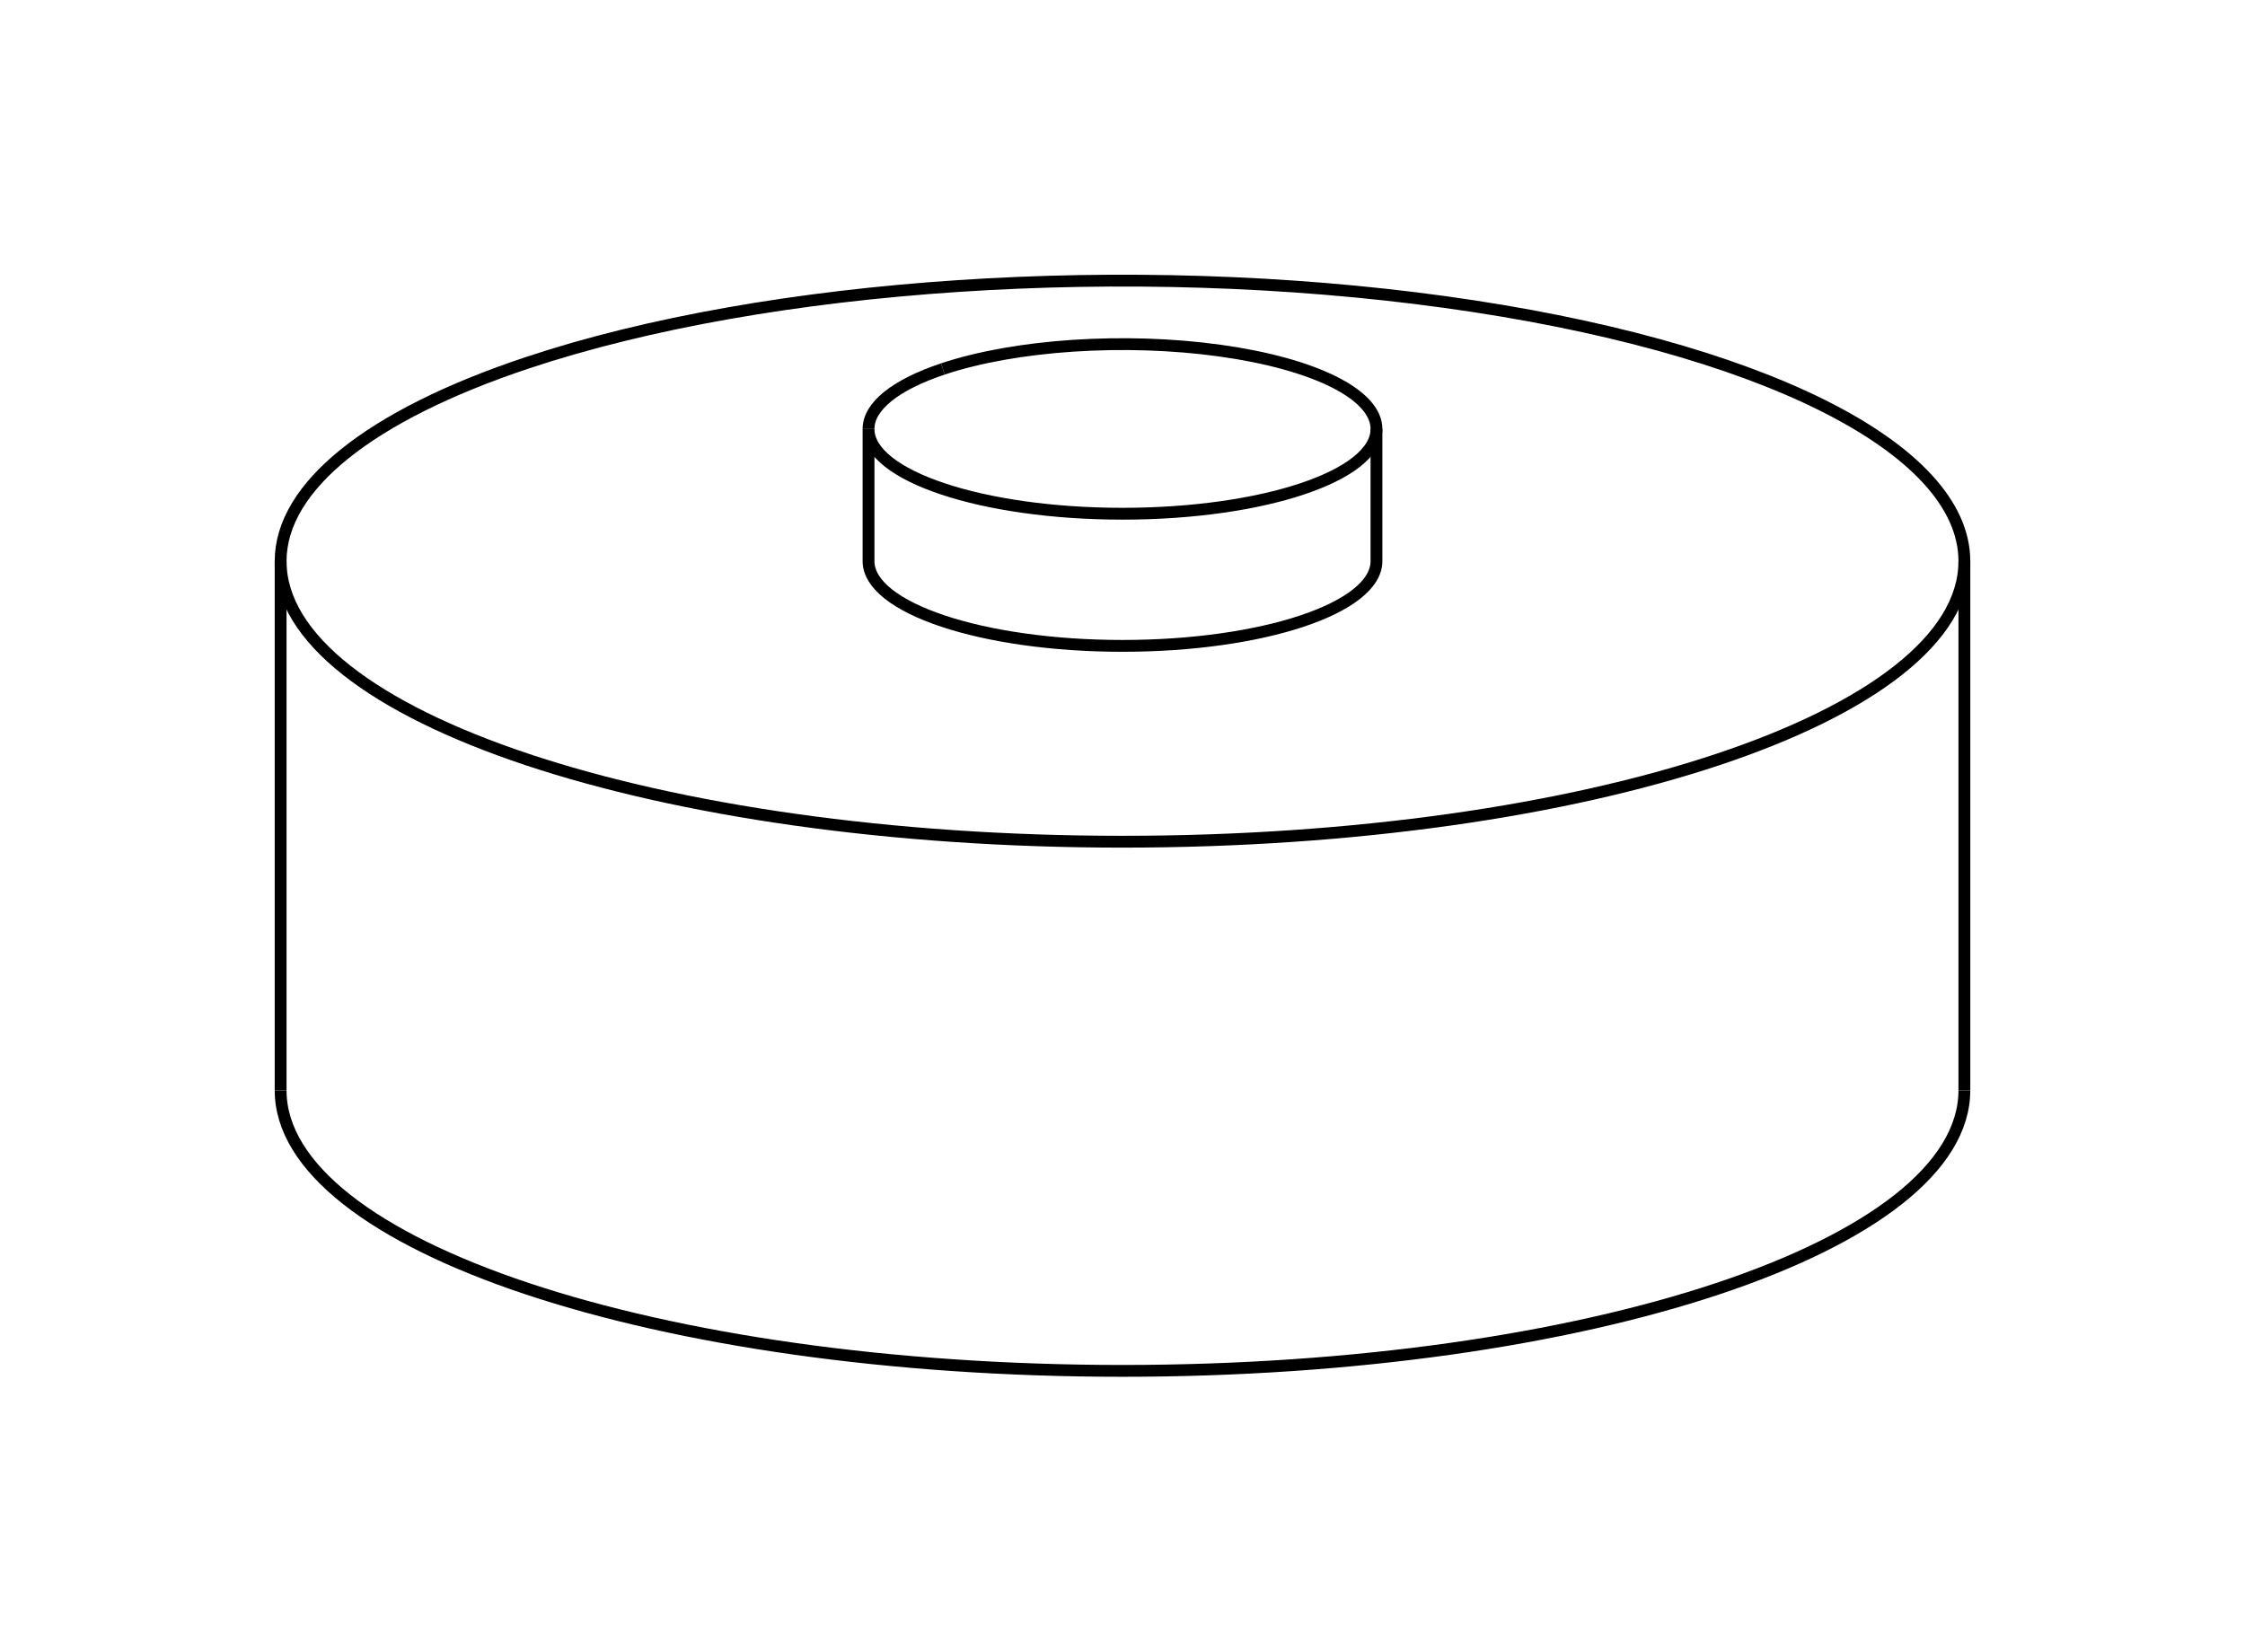
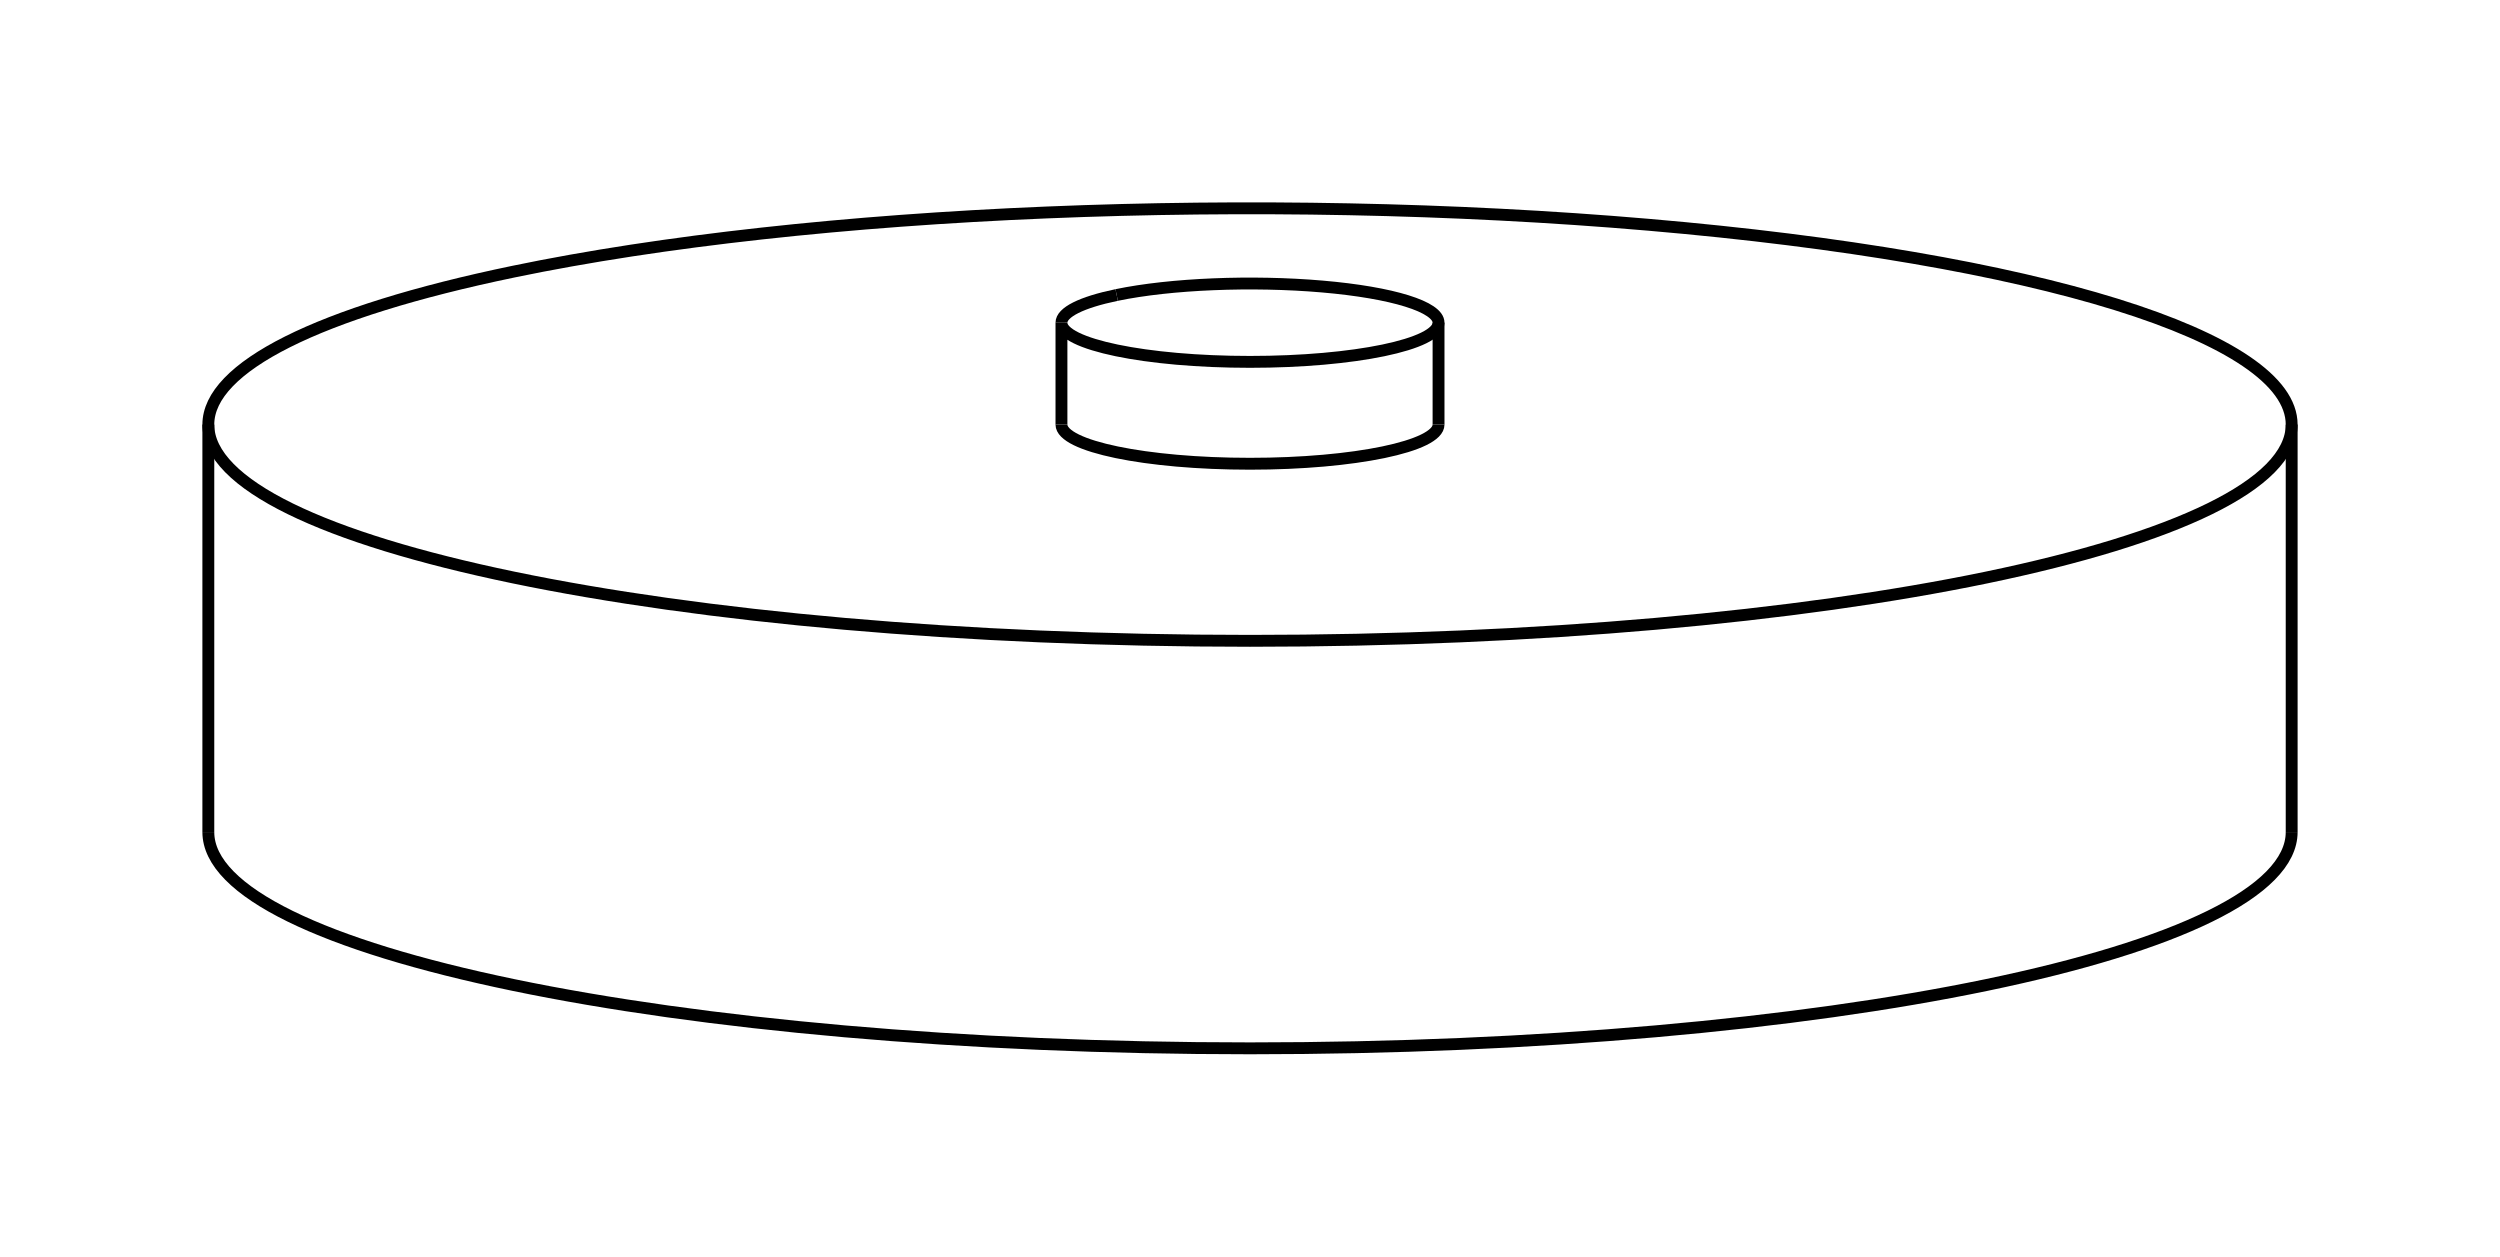
- <svg xmlns="http://www.w3.org/2000/svg" version="1.1" viewBox="-4 -2.943 8 5.886" fill="none" stroke="black" stroke-width="0.6%" vector-effect="non-scaling-stroke">
-   <path d="M -2.121 -1.65 A 3 1 360 0 1 3 -0.943 A 3 1 360 0 1 -3 -0.943 A 3 1 360 0 1 -2.121 -1.65 Z" />
-   <path d="M -3 0.943 A 3 1 180 0 0 3 0.943" />
-   <path d="M -0.905 -0.943 A 0.905 0.302 180 0 0 0.905 -0.943" />
-   <path d="M -0.64 -1.628 A 0.905 0.302 360 0 1 0.905 -1.414 L 0.905 -0.943" />
-   <path d="M 0.905 -1.414 A 0.905 0.302 360 0 1 -0.905 -1.414 L -0.905 -0.943" />
-   <path d="M -0.905 -1.414 A 0.905 0.302 360 0 1 -0.64 -1.628" />
-   <path d="M -3 -0.943 L -3 0.943" />
-   <path d="M 3 -0.943 L 3 0.943" />
+ <svg xmlns="http://www.w3.org/2000/svg" version="1.1" viewBox="-6 -3.016 12 6.032" fill="none" stroke="black" stroke-width="0.6%" vector-effect="non-scaling-stroke">
+   <path d="M -3.536 -1.712 A 5 1.038 360 0 1 5 -0.978 A 5 1.038 360 0 1 -5 -0.978 A 5 1.038 360 0 1 -3.536 -1.712 Z" />
+   <path d="M -5 0.978 A 5 1.038 180 0 0 5 0.978" />
+   <path d="M -0.905 -0.978 A 0.905 0.188 180 0 0 0.905 -0.978" />
+   <path d="M -0.64 -1.6 A 0.905 0.188 360 0 1 0.905 -1.467 L 0.905 -0.978" />
+   <path d="M 0.905 -1.467 A 0.905 0.188 360 0 1 -0.905 -1.467 L -0.905 -0.978" />
+   <path d="M -0.905 -1.467 A 0.905 0.188 360 0 1 -0.64 -1.6" />
+   <path d="M -5 -0.978 L -5 0.978" />
+   <path d="M 5 -0.978 L 5 0.978" />
</svg>
